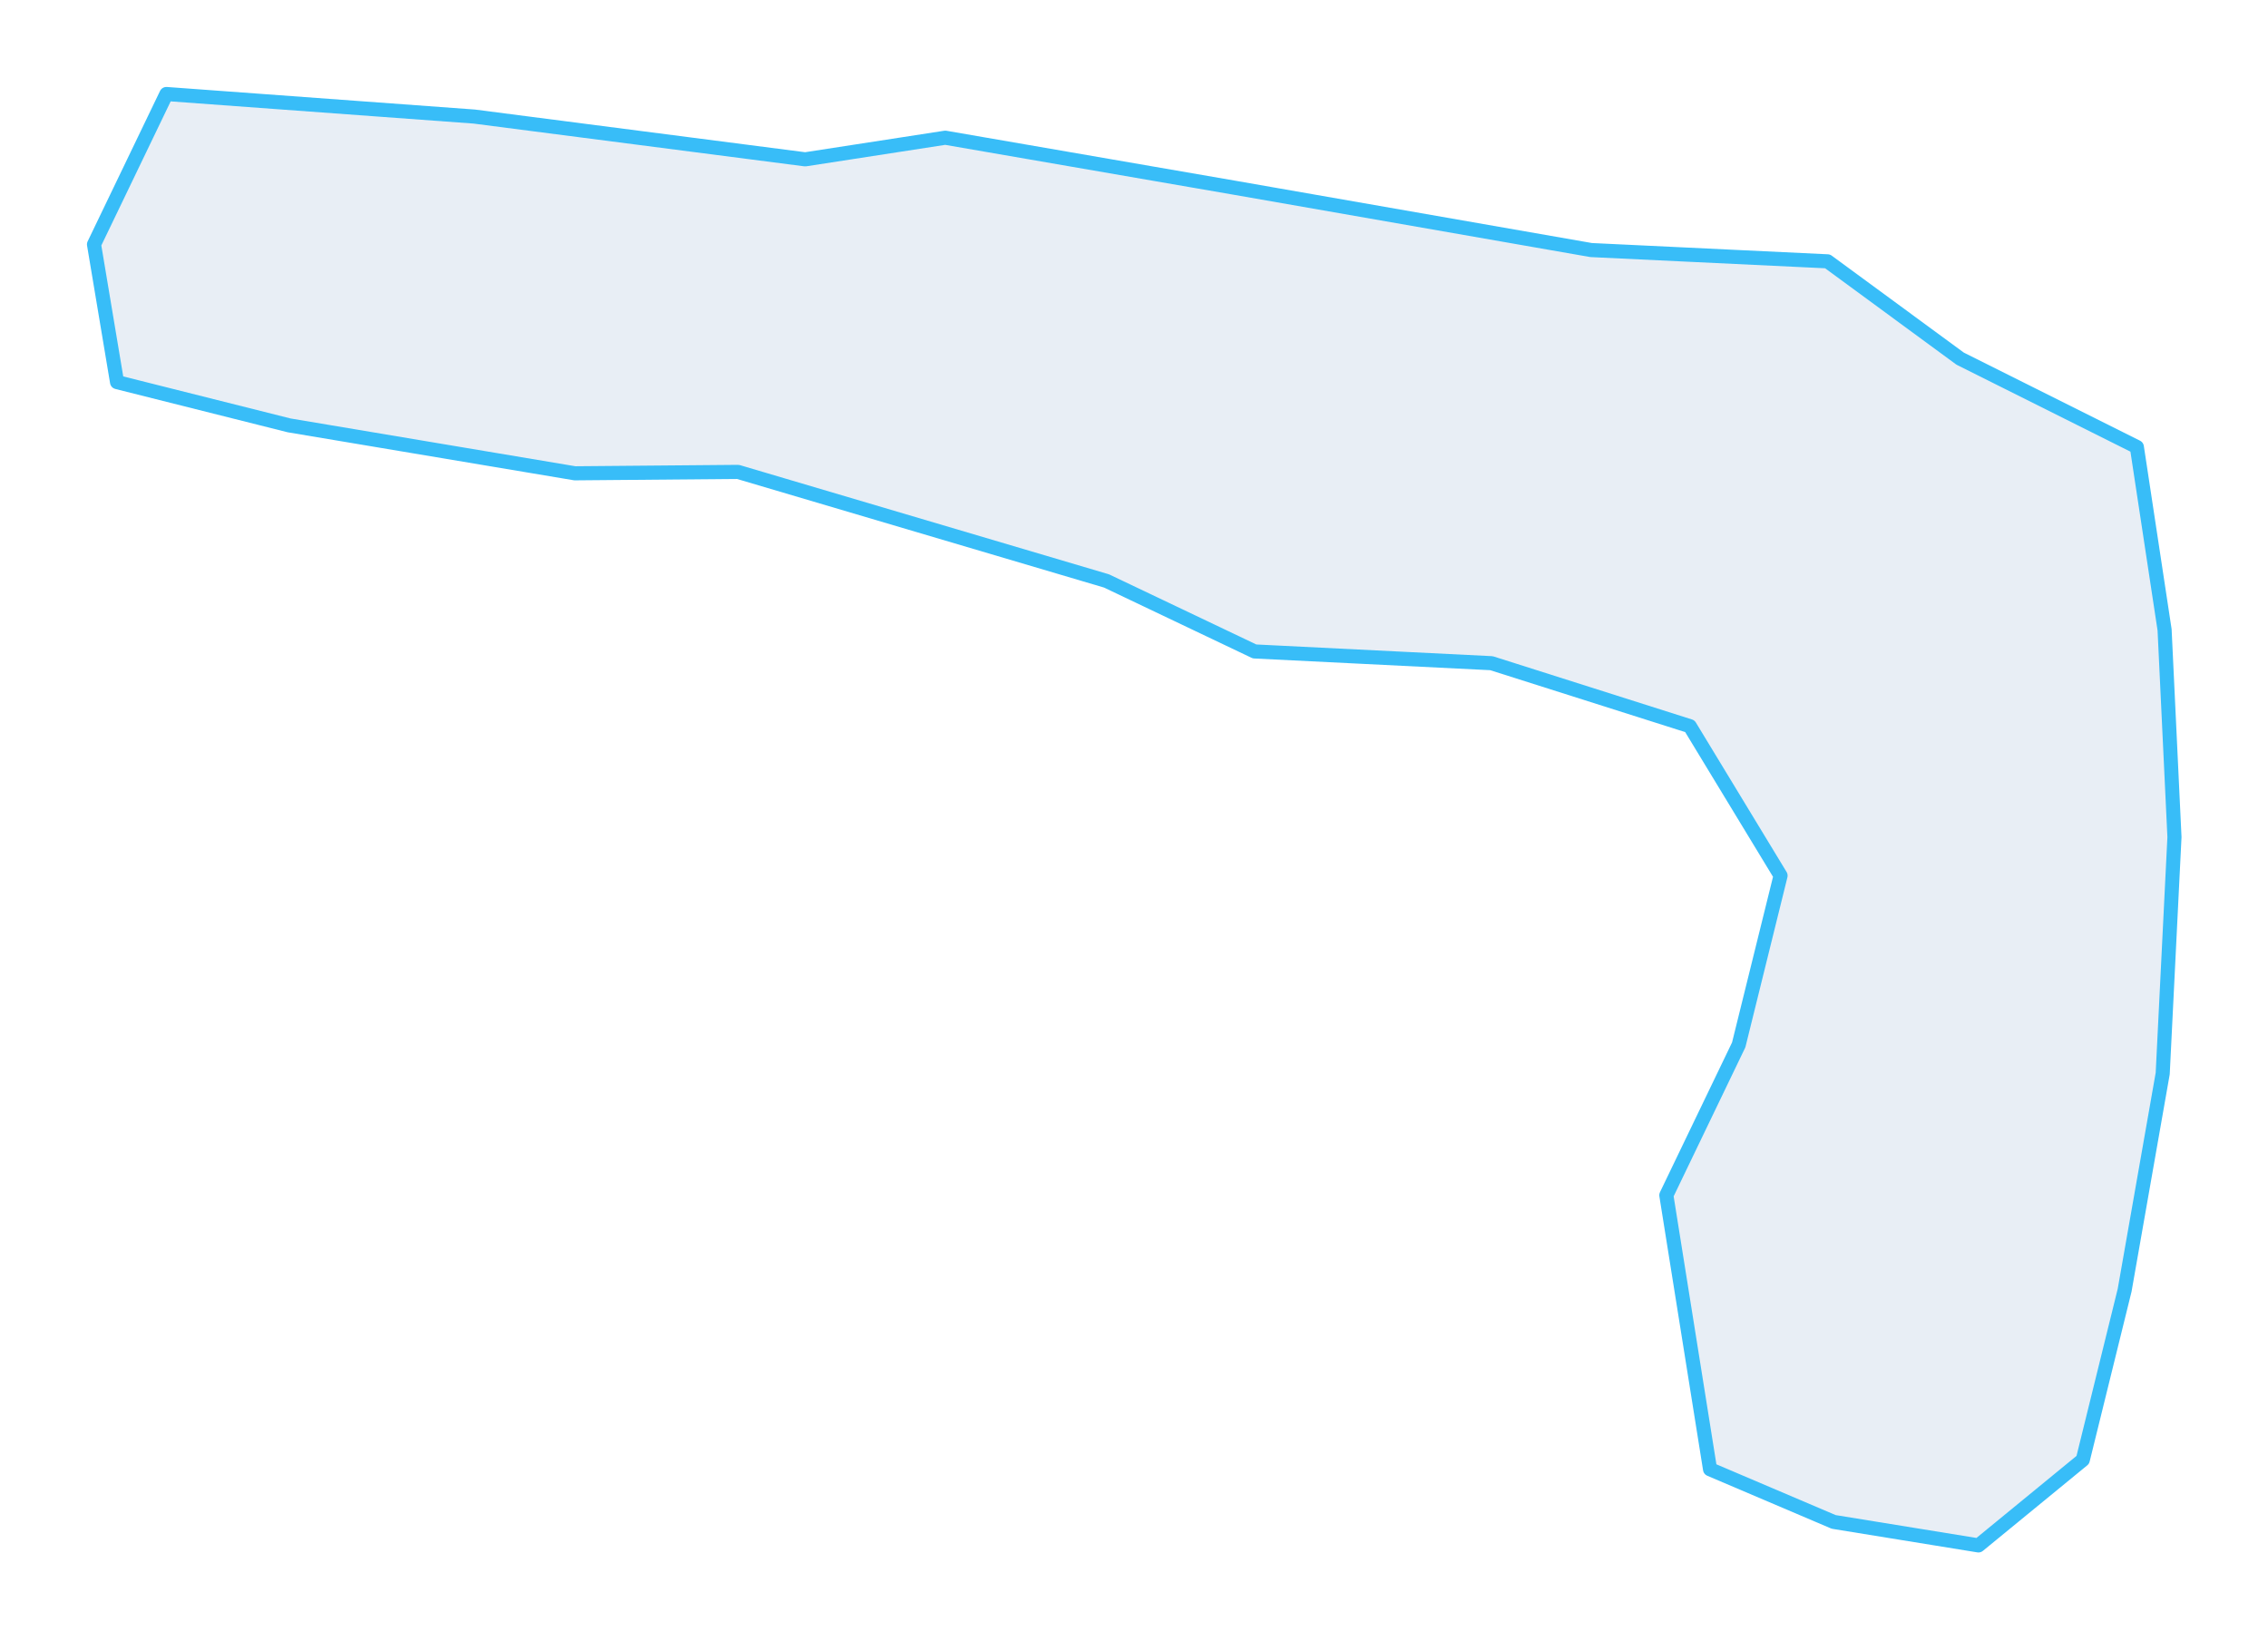
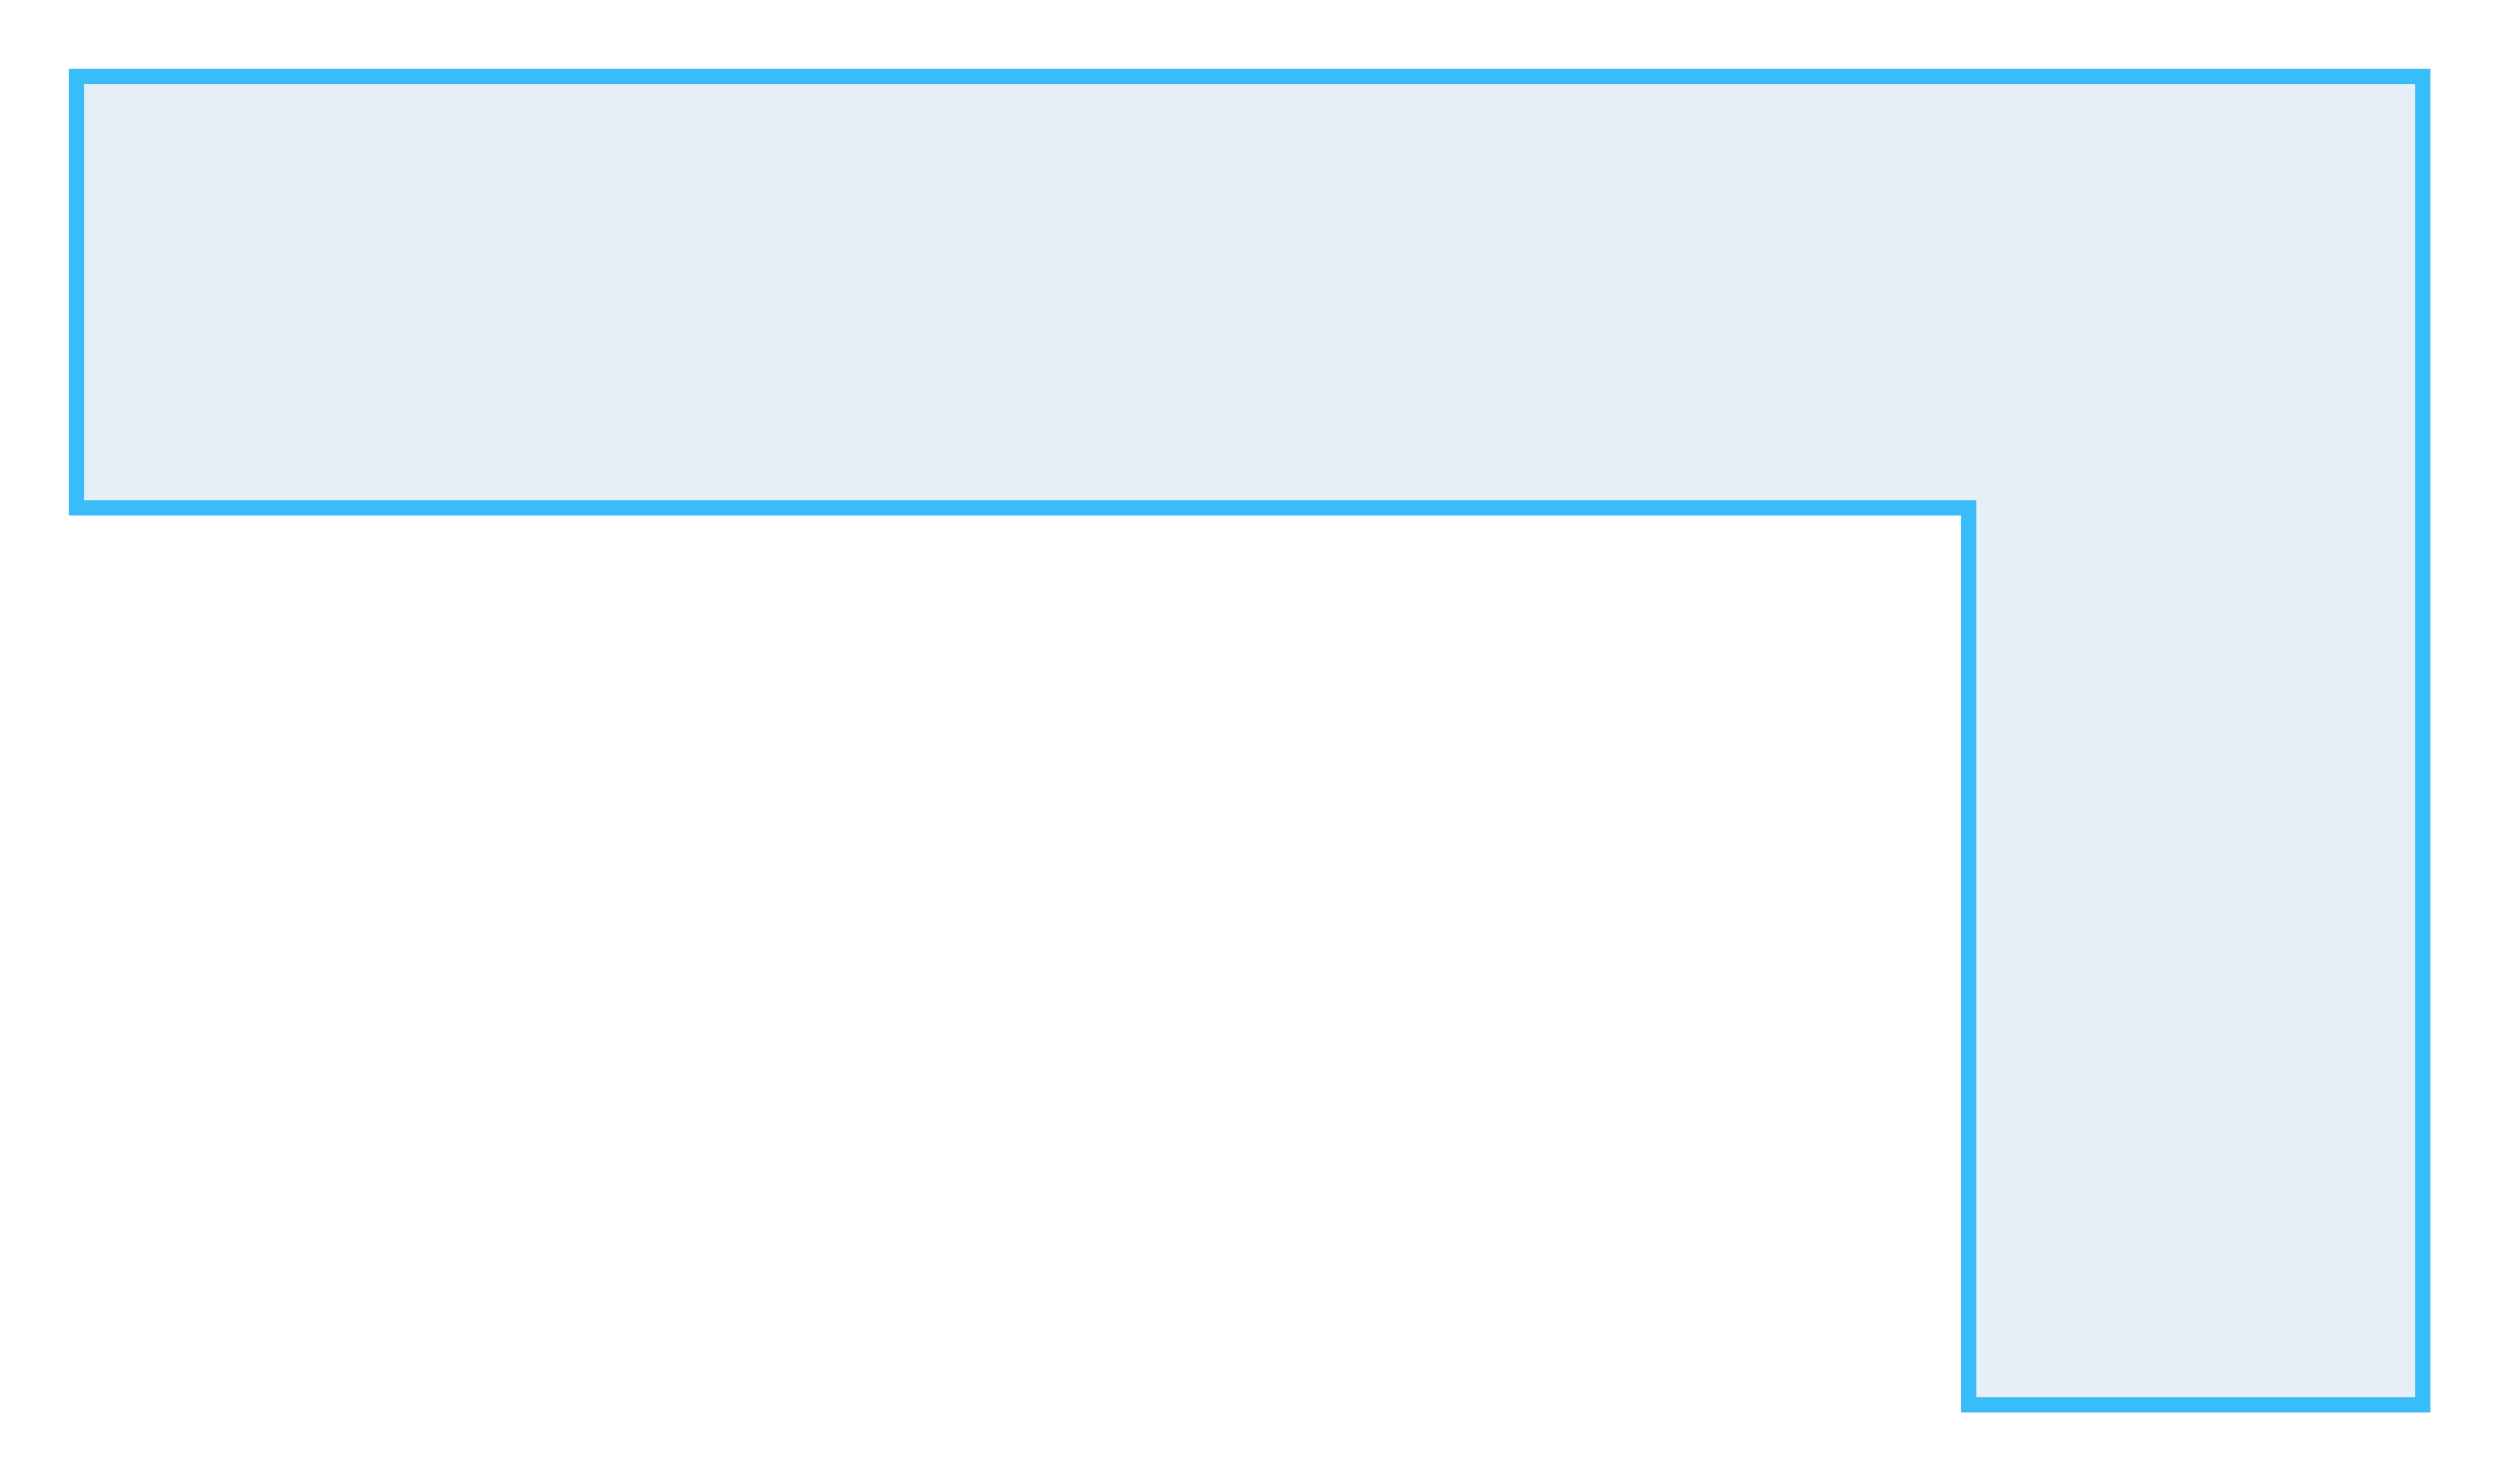
- <svg xmlns="http://www.w3.org/2000/svg" viewBox="0 0 965 698">
-   <polygon points="70.8,40.0 201.8,49.6 342.6,67.8 402.2,58.6 524.8,79.8 677.0,106.4 777.6,111.2 834.0,152.6 909.2,190.2 921.0,268.0 925.2,356.2 920.2,456.8 904.0,549.0 886.2,621.2 841.8,657.6 780.2,647.6 727.6,625.2 709.0,508.6 739.8,444.6 757.6,372.6 719.0,309.0 634.6,282.2 533.8,277.2 470.8,247.2 314.0,200.8 244.6,201.4 123.0,181.0 49.8,162.6 40.0,104.0" fill="#e8eef5" stroke="#38bdf8" stroke-width="6" stroke-linejoin="round" />
+ <svg xmlns="http://www.w3.org/2000/svg" viewBox="0 0 1308 775">
+   <polygon points="40.0,40.0 1267.6,40.0 1267.6,735.0 1030.0,735.0 1030.0,265.7 40.0,265.7" fill="#e8eef5" stroke="#38bdf8" stroke-width="8" stroke-linejoin="miter" />
</svg>
